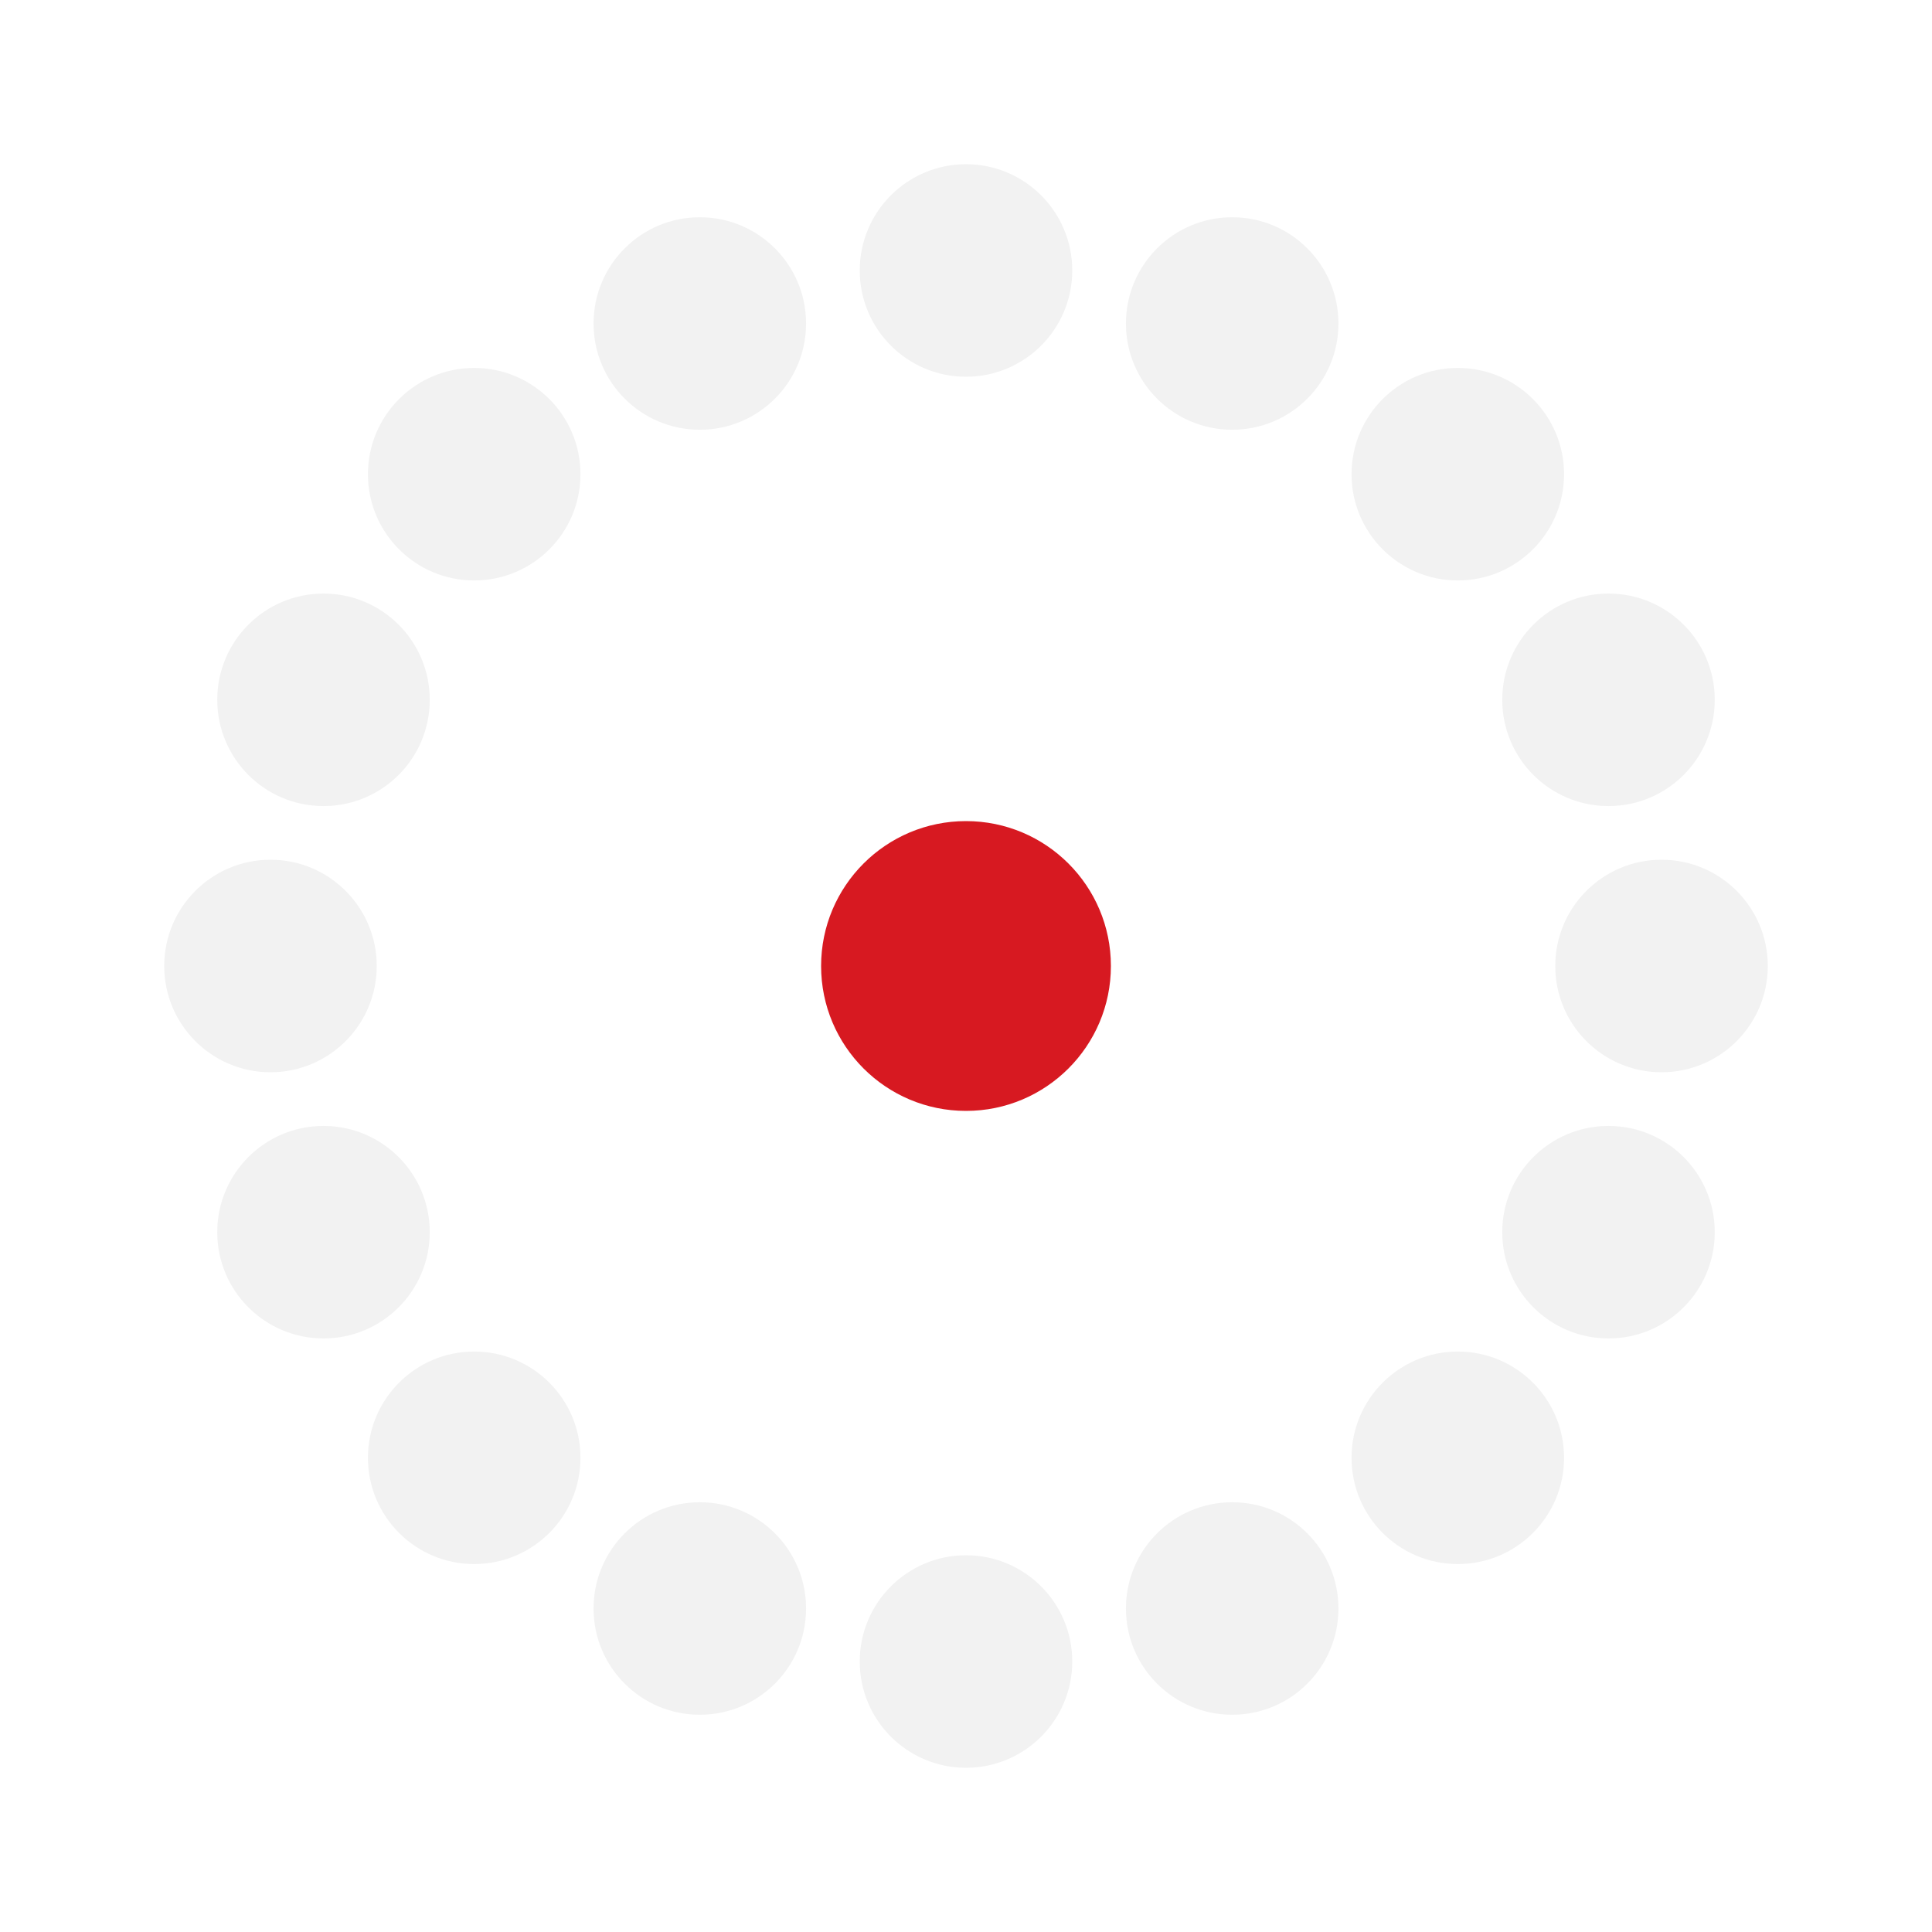
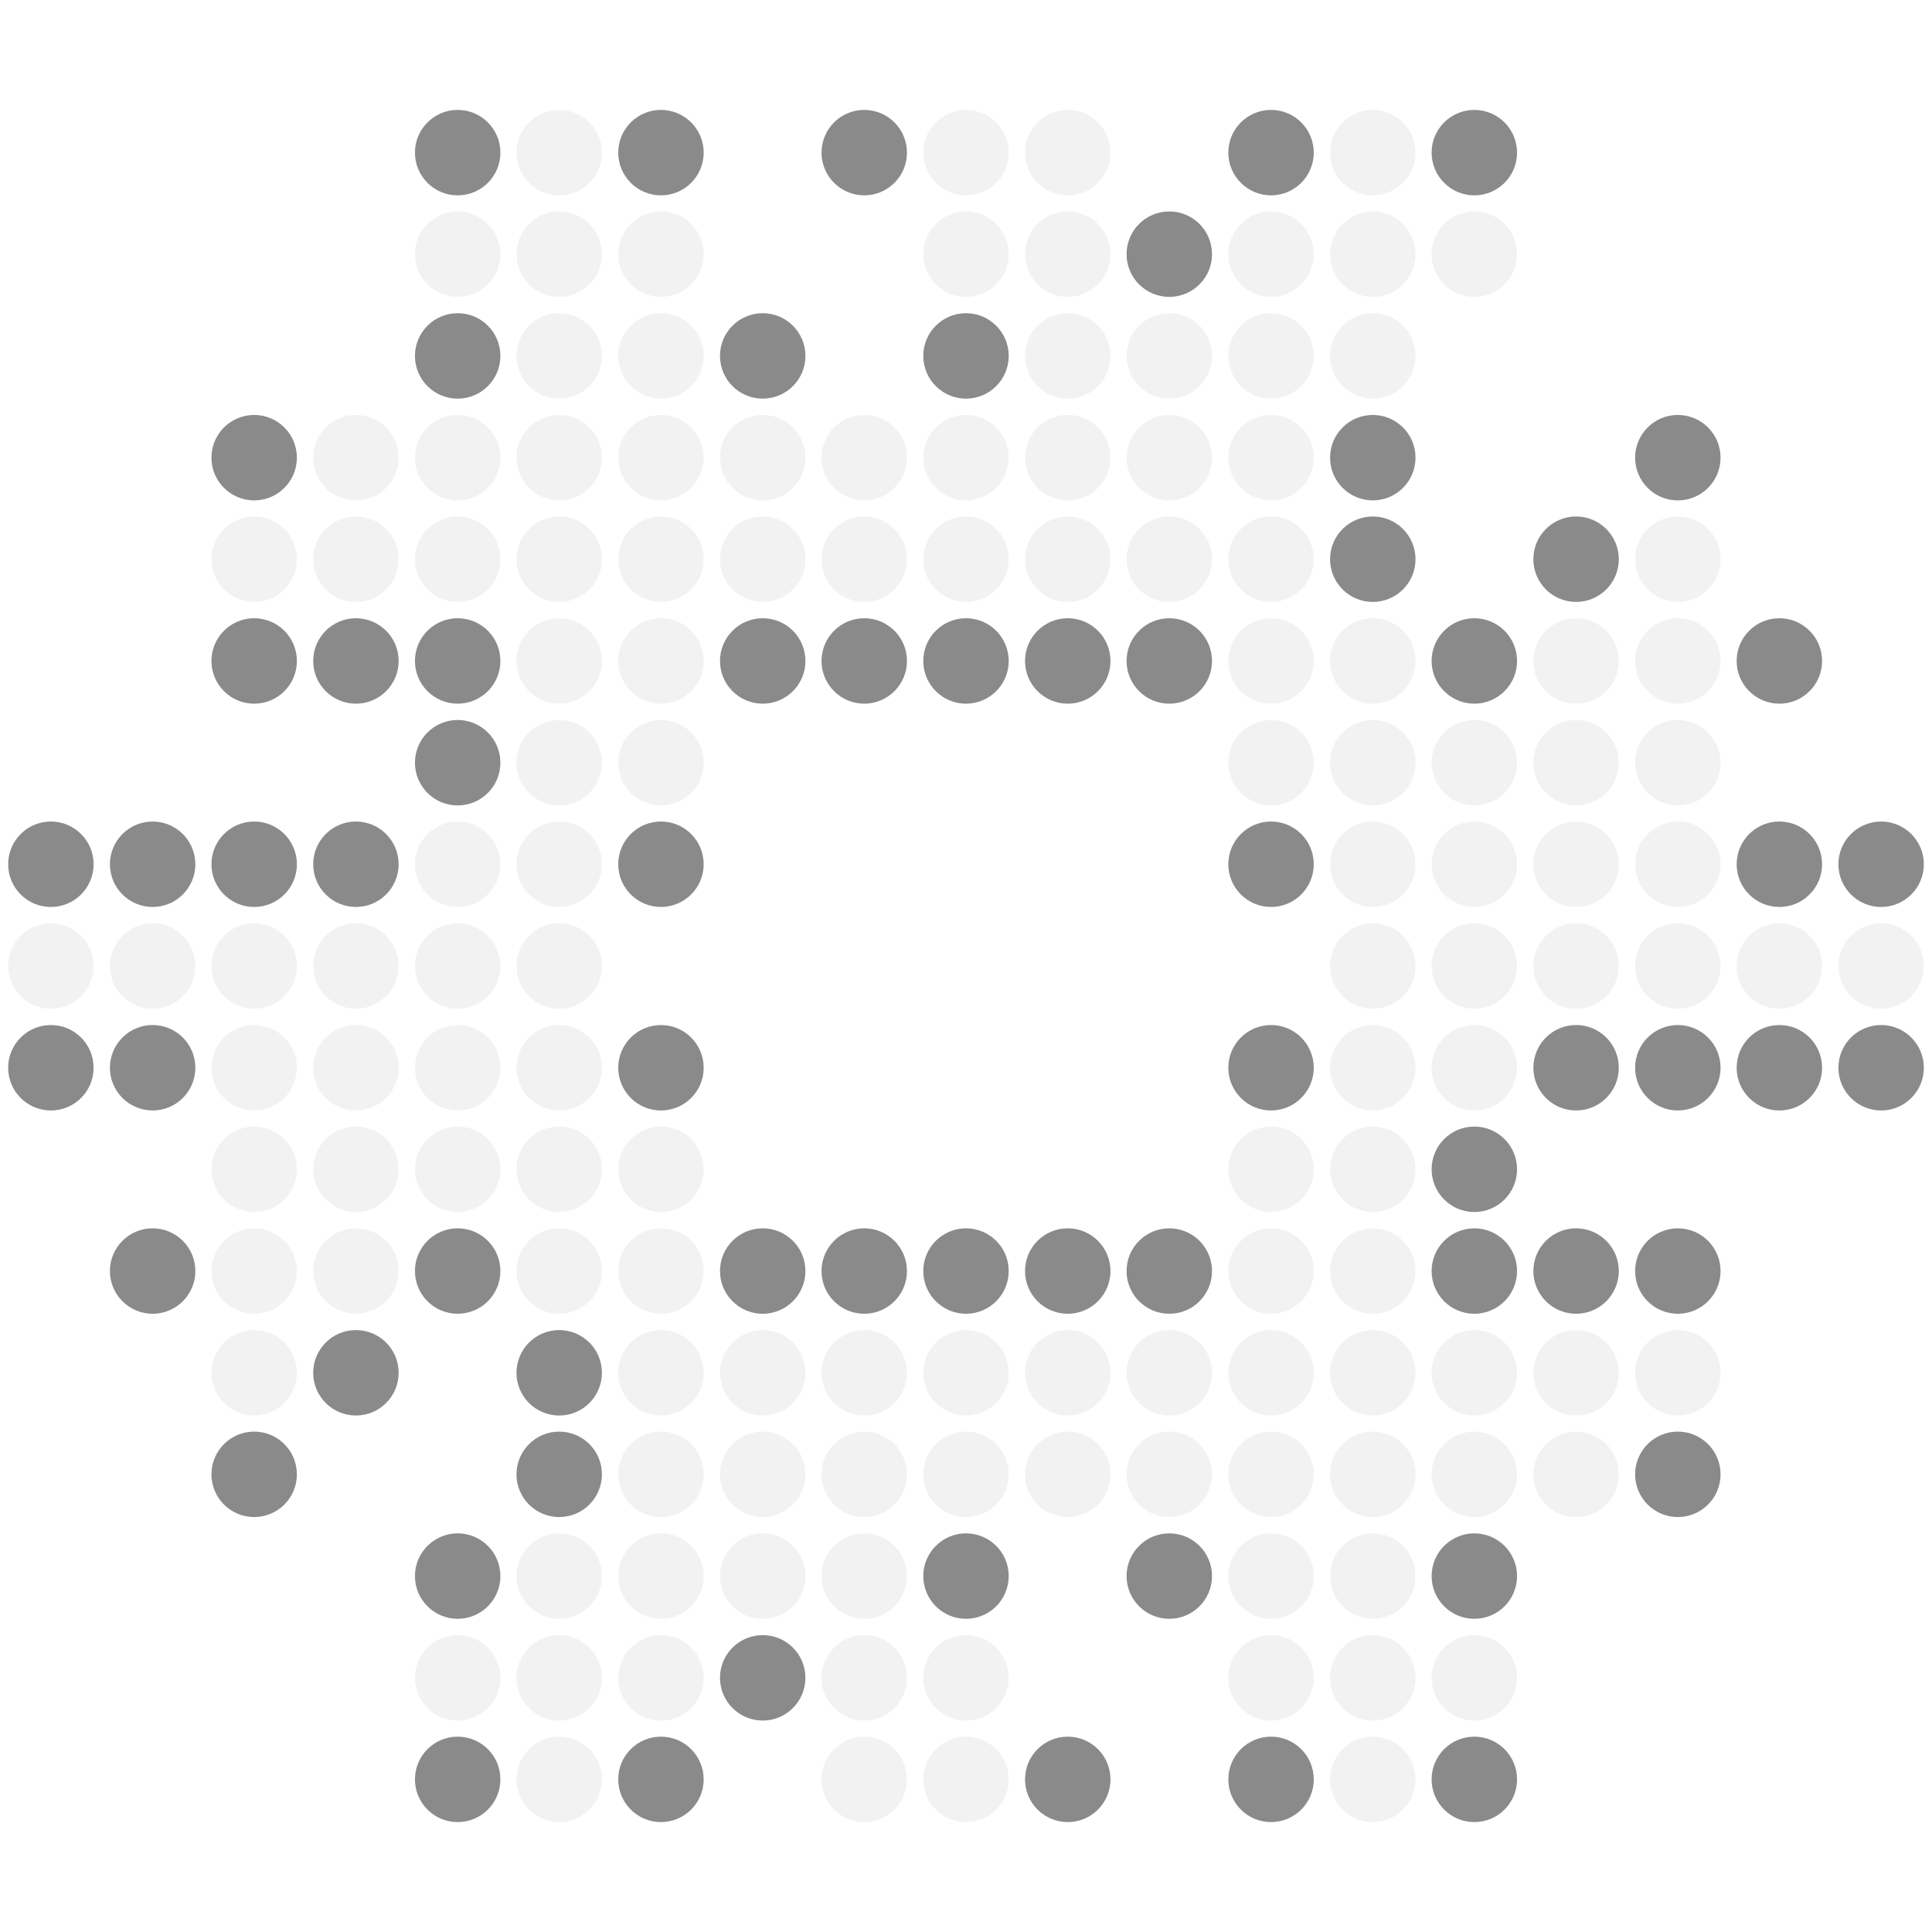
<svg xmlns="http://www.w3.org/2000/svg" viewBox="0 0 90 90" width="90" height="90">
+   <g fill="#8A8A8A">
+     <circle cx="21.32" cy="7.11" r="1.99" />
+     <circle cx="30.79" cy="7.11" r="1.99" />
+     <circle cx="40.26" cy="7.11" r="1.99" />
+     <circle cx="59.21" cy="7.11" r="1.99" />
+     <circle cx="68.68" cy="7.11" r="1.99" />
+     <circle cx="54.47" cy="11.84" r="1.99" />
+     <circle cx="21.32" cy="16.58" r="1.99" />
+     <circle cx="35.53" cy="16.58" r="1.99" />
+     <circle cx="45.00" cy="16.58" r="1.99" />
+     <circle cx="11.84" cy="21.32" r="1.99" />
+     <circle cx="63.95" cy="21.32" r="1.99" />
+     <circle cx="78.16" cy="21.32" r="1.99" />
+     <circle cx="63.95" cy="26.05" r="1.99" />
+     <circle cx="73.42" cy="26.05" r="1.99" />
+     <circle cx="11.84" cy="30.79" r="1.99" />
+     <circle cx="16.58" cy="30.79" r="1.99" />
+     <circle cx="21.32" cy="30.79" r="1.99" />
+     <circle cx="35.53" cy="30.79" r="1.99" />
+     <circle cx="40.26" cy="30.79" r="1.99" />
+     <circle cx="45.00" cy="30.79" r="1.99" />
+     <circle cx="49.74" cy="30.79" r="1.99" />
+     <circle cx="54.47" cy="30.79" r="1.99" />
+     <circle cx="68.68" cy="30.79" r="1.99" />
+     <circle cx="82.89" cy="30.79" r="1.99" />
+     <circle cx="21.32" cy="35.53" r="1.99" />
+     <circle cx="2.37" cy="40.26" r="1.99" />
+     <circle cx="7.11" cy="40.26" r="1.99" />
+     <circle cx="11.84" cy="40.26" r="1.99" />
+     <circle cx="16.58" cy="40.26" r="1.99" />
+     <circle cx="30.79" cy="40.26" r="1.99" />
+     <circle cx="59.21" cy="40.26" r="1.99" />
+     <circle cx="82.89" cy="40.26" r="1.99" />
+     <circle cx="87.63" cy="40.26" r="1.99" />
+     <circle cx="2.37" cy="49.74" r="1.99" />
+     <circle cx="7.11" cy="49.74" r="1.99" />
+     <circle cx="30.79" cy="49.74" r="1.99" />
+     <circle cx="59.21" cy="49.74" r="1.99" />
+     <circle cx="73.42" cy="49.74" r="1.99" />
+     <circle cx="78.16" cy="49.74" r="1.99" />
+     <circle cx="82.89" cy="49.74" r="1.99" />
+     <circle cx="87.63" cy="49.74" r="1.99" />
+     <circle cx="68.68" cy="54.47" r="1.99" />
+     <circle cx="7.11" cy="59.21" r="1.99" />
+     <circle cx="21.32" cy="59.21" r="1.99" />
+     <circle cx="35.53" cy="59.21" r="1.99" />
+     <circle cx="40.26" cy="59.21" r="1.99" />
+     <circle cx="45.00" cy="59.21" r="1.99" />
+     <circle cx="49.74" cy="59.21" r="1.99" />
+     <circle cx="54.47" cy="59.21" r="1.99" />
+     <circle cx="68.68" cy="59.21" r="1.99" />
+     <circle cx="73.42" cy="59.21" r="1.99" />
+     <circle cx="78.16" cy="59.21" r="1.99" />
+     <circle cx="16.58" cy="63.95" r="1.99" />
+     <circle cx="26.05" cy="63.95" r="1.99" />
+     <circle cx="11.84" cy="68.68" r="1.99" />
+     <circle cx="26.05" cy="68.68" r="1.99" />
+     <circle cx="78.16" cy="68.68" r="1.99" />
+     <circle cx="21.32" cy="73.42" r="1.99" />
+     <circle cx="45.00" cy="73.42" r="1.99" />
+     <circle cx="54.47" cy="73.42" r="1.99" />
+     <circle cx="68.68" cy="73.42" r="1.99" />
+     <circle cx="35.53" cy="78.16" r="1.99" />
+     <circle cx="21.32" cy="82.89" r="1.99" />
+     <circle cx="30.79" cy="82.89" r="1.99" />
+     <circle cx="49.74" cy="82.89" r="1.99" />
+     <circle cx="59.21" cy="82.89" r="1.99" />
+     <circle cx="68.68" cy="82.89" r="1.99" />
+   </g>
  <g fill="#F2F2F2">
-     <circle cx="45.00" cy="12.60" r="4.95" />
-     <circle cx="57.40" cy="15.07" r="4.95" />
-     <circle cx="67.91" cy="22.09" r="4.95" />
-     <circle cx="74.93" cy="32.60" r="4.95" />
-     <circle cx="77.40" cy="45.00" r="4.95" />
-     <circle cx="74.93" cy="57.40" r="4.95" />
-     <circle cx="67.91" cy="67.91" r="4.95" />
-     <circle cx="57.40" cy="74.93" r="4.95" />
-     <circle cx="45.00" cy="77.40" r="4.95" />
-     <circle cx="32.60" cy="74.93" r="4.95" />
-     <circle cx="22.09" cy="67.91" r="4.95" />
-     <circle cx="15.07" cy="57.40" r="4.95" />
-     <circle cx="12.60" cy="45.00" r="4.95" />
-     <circle cx="15.07" cy="32.60" r="4.95" />
-     <circle cx="22.09" cy="22.09" r="4.95" />
-     <circle cx="32.60" cy="15.07" r="4.95" />
-   </g>
-   <g fill="#D71921">
-     <circle cx="45.00" cy="45.00" r="6.75" />
+     <circle cx="26.05" cy="7.11" r="1.99" />
+     <circle cx="45.00" cy="7.11" r="1.99" />
+     <circle cx="49.74" cy="7.11" r="1.99" />
+     <circle cx="63.95" cy="7.11" r="1.99" />
+     <circle cx="21.32" cy="11.84" r="1.99" />
+     <circle cx="26.05" cy="11.84" r="1.99" />
+     <circle cx="30.79" cy="11.84" r="1.99" />
+     <circle cx="45.00" cy="11.84" r="1.99" />
+     <circle cx="49.74" cy="11.84" r="1.99" />
+     <circle cx="59.21" cy="11.84" r="1.99" />
+     <circle cx="63.95" cy="11.84" r="1.99" />
+     <circle cx="68.68" cy="11.84" r="1.99" />
+     <circle cx="26.05" cy="16.58" r="1.99" />
+     <circle cx="30.79" cy="16.58" r="1.99" />
+     <circle cx="49.74" cy="16.58" r="1.99" />
+     <circle cx="54.47" cy="16.58" r="1.99" />
+     <circle cx="59.21" cy="16.58" r="1.99" />
+     <circle cx="63.95" cy="16.58" r="1.99" />
+     <circle cx="16.58" cy="21.32" r="1.99" />
+     <circle cx="21.32" cy="21.32" r="1.99" />
+     <circle cx="26.05" cy="21.32" r="1.99" />
+     <circle cx="30.79" cy="21.32" r="1.99" />
+     <circle cx="35.53" cy="21.32" r="1.99" />
+     <circle cx="40.26" cy="21.32" r="1.99" />
+     <circle cx="45.00" cy="21.32" r="1.99" />
+     <circle cx="49.74" cy="21.32" r="1.99" />
+     <circle cx="54.47" cy="21.32" r="1.99" />
+     <circle cx="59.21" cy="21.32" r="1.99" />
+     <circle cx="11.84" cy="26.05" r="1.99" />
+     <circle cx="16.58" cy="26.05" r="1.99" />
+     <circle cx="21.32" cy="26.05" r="1.99" />
+     <circle cx="26.05" cy="26.05" r="1.99" />
+     <circle cx="30.79" cy="26.05" r="1.99" />
+     <circle cx="35.53" cy="26.05" r="1.99" />
+     <circle cx="40.26" cy="26.05" r="1.99" />
+     <circle cx="45.00" cy="26.05" r="1.99" />
+     <circle cx="49.74" cy="26.05" r="1.99" />
+     <circle cx="54.47" cy="26.05" r="1.99" />
+     <circle cx="59.21" cy="26.05" r="1.99" />
+     <circle cx="78.16" cy="26.05" r="1.99" />
+     <circle cx="26.05" cy="30.79" r="1.99" />
+     <circle cx="30.79" cy="30.79" r="1.99" />
+     <circle cx="59.21" cy="30.79" r="1.99" />
+     <circle cx="63.95" cy="30.79" r="1.99" />
+     <circle cx="73.42" cy="30.79" r="1.99" />
+     <circle cx="78.16" cy="30.79" r="1.99" />
+     <circle cx="26.05" cy="35.53" r="1.99" />
+     <circle cx="30.79" cy="35.53" r="1.99" />
+     <circle cx="59.21" cy="35.53" r="1.99" />
+     <circle cx="63.95" cy="35.53" r="1.99" />
+     <circle cx="68.68" cy="35.53" r="1.99" />
+     <circle cx="73.42" cy="35.53" r="1.99" />
+     <circle cx="78.16" cy="35.53" r="1.99" />
+     <circle cx="21.32" cy="40.26" r="1.99" />
+     <circle cx="26.05" cy="40.26" r="1.99" />
+     <circle cx="63.95" cy="40.26" r="1.99" />
+     <circle cx="68.68" cy="40.26" r="1.99" />
+     <circle cx="73.42" cy="40.26" r="1.99" />
+     <circle cx="78.16" cy="40.26" r="1.99" />
+     <circle cx="2.37" cy="45.00" r="1.99" />
+     <circle cx="7.11" cy="45.00" r="1.99" />
+     <circle cx="11.84" cy="45.00" r="1.99" />
+     <circle cx="16.58" cy="45.00" r="1.99" />
+     <circle cx="21.32" cy="45.00" r="1.99" />
+     <circle cx="26.05" cy="45.00" r="1.99" />
+     <circle cx="63.95" cy="45.00" r="1.99" />
+     <circle cx="68.68" cy="45.00" r="1.99" />
+     <circle cx="73.42" cy="45.00" r="1.99" />
+     <circle cx="78.16" cy="45.00" r="1.99" />
+     <circle cx="82.89" cy="45.00" r="1.99" />
+     <circle cx="87.63" cy="45.00" r="1.99" />
+     <circle cx="11.84" cy="49.74" r="1.99" />
+     <circle cx="16.58" cy="49.74" r="1.99" />
+     <circle cx="21.32" cy="49.74" r="1.99" />
+     <circle cx="26.05" cy="49.74" r="1.99" />
+     <circle cx="63.95" cy="49.74" r="1.99" />
+     <circle cx="68.68" cy="49.74" r="1.99" />
+     <circle cx="11.84" cy="54.47" r="1.99" />
+     <circle cx="16.58" cy="54.47" r="1.99" />
+     <circle cx="21.32" cy="54.47" r="1.99" />
+     <circle cx="26.05" cy="54.47" r="1.99" />
+     <circle cx="30.79" cy="54.47" r="1.99" />
+     <circle cx="59.21" cy="54.47" r="1.99" />
+     <circle cx="63.95" cy="54.47" r="1.99" />
+     <circle cx="11.84" cy="59.21" r="1.99" />
+     <circle cx="16.58" cy="59.21" r="1.99" />
+     <circle cx="26.05" cy="59.21" r="1.99" />
+     <circle cx="30.79" cy="59.21" r="1.99" />
+     <circle cx="59.21" cy="59.21" r="1.99" />
+     <circle cx="63.95" cy="59.21" r="1.99" />
+     <circle cx="11.84" cy="63.95" r="1.99" />
+     <circle cx="30.79" cy="63.95" r="1.99" />
+     <circle cx="35.53" cy="63.95" r="1.99" />
+     <circle cx="40.26" cy="63.95" r="1.99" />
+     <circle cx="45.00" cy="63.95" r="1.99" />
+     <circle cx="49.74" cy="63.95" r="1.99" />
+     <circle cx="54.47" cy="63.95" r="1.99" />
+     <circle cx="59.21" cy="63.95" r="1.99" />
+     <circle cx="63.95" cy="63.95" r="1.99" />
+     <circle cx="68.68" cy="63.95" r="1.99" />
+     <circle cx="73.42" cy="63.95" r="1.99" />
+     <circle cx="78.16" cy="63.95" r="1.99" />
+     <circle cx="30.79" cy="68.68" r="1.99" />
+     <circle cx="35.53" cy="68.68" r="1.99" />
+     <circle cx="40.26" cy="68.68" r="1.99" />
+     <circle cx="45.00" cy="68.68" r="1.99" />
+     <circle cx="49.74" cy="68.68" r="1.99" />
+     <circle cx="54.47" cy="68.68" r="1.99" />
+     <circle cx="59.21" cy="68.68" r="1.99" />
+     <circle cx="63.95" cy="68.68" r="1.99" />
+     <circle cx="68.68" cy="68.68" r="1.99" />
+     <circle cx="73.42" cy="68.68" r="1.99" />
+     <circle cx="26.05" cy="73.42" r="1.99" />
+     <circle cx="30.79" cy="73.42" r="1.99" />
+     <circle cx="35.53" cy="73.42" r="1.99" />
+     <circle cx="40.26" cy="73.42" r="1.99" />
+     <circle cx="59.21" cy="73.42" r="1.99" />
+     <circle cx="63.95" cy="73.42" r="1.99" />
+     <circle cx="21.32" cy="78.16" r="1.99" />
+     <circle cx="26.05" cy="78.16" r="1.99" />
+     <circle cx="30.79" cy="78.16" r="1.99" />
+     <circle cx="40.26" cy="78.16" r="1.99" />
+     <circle cx="45.00" cy="78.16" r="1.99" />
+     <circle cx="59.21" cy="78.16" r="1.99" />
+     <circle cx="63.95" cy="78.16" r="1.99" />
+     <circle cx="68.68" cy="78.16" r="1.99" />
+     <circle cx="26.05" cy="82.89" r="1.99" />
+     <circle cx="40.26" cy="82.89" r="1.99" />
+     <circle cx="45.00" cy="82.89" r="1.99" />
+     <circle cx="63.95" cy="82.89" r="1.99" />
  </g>
</svg>
